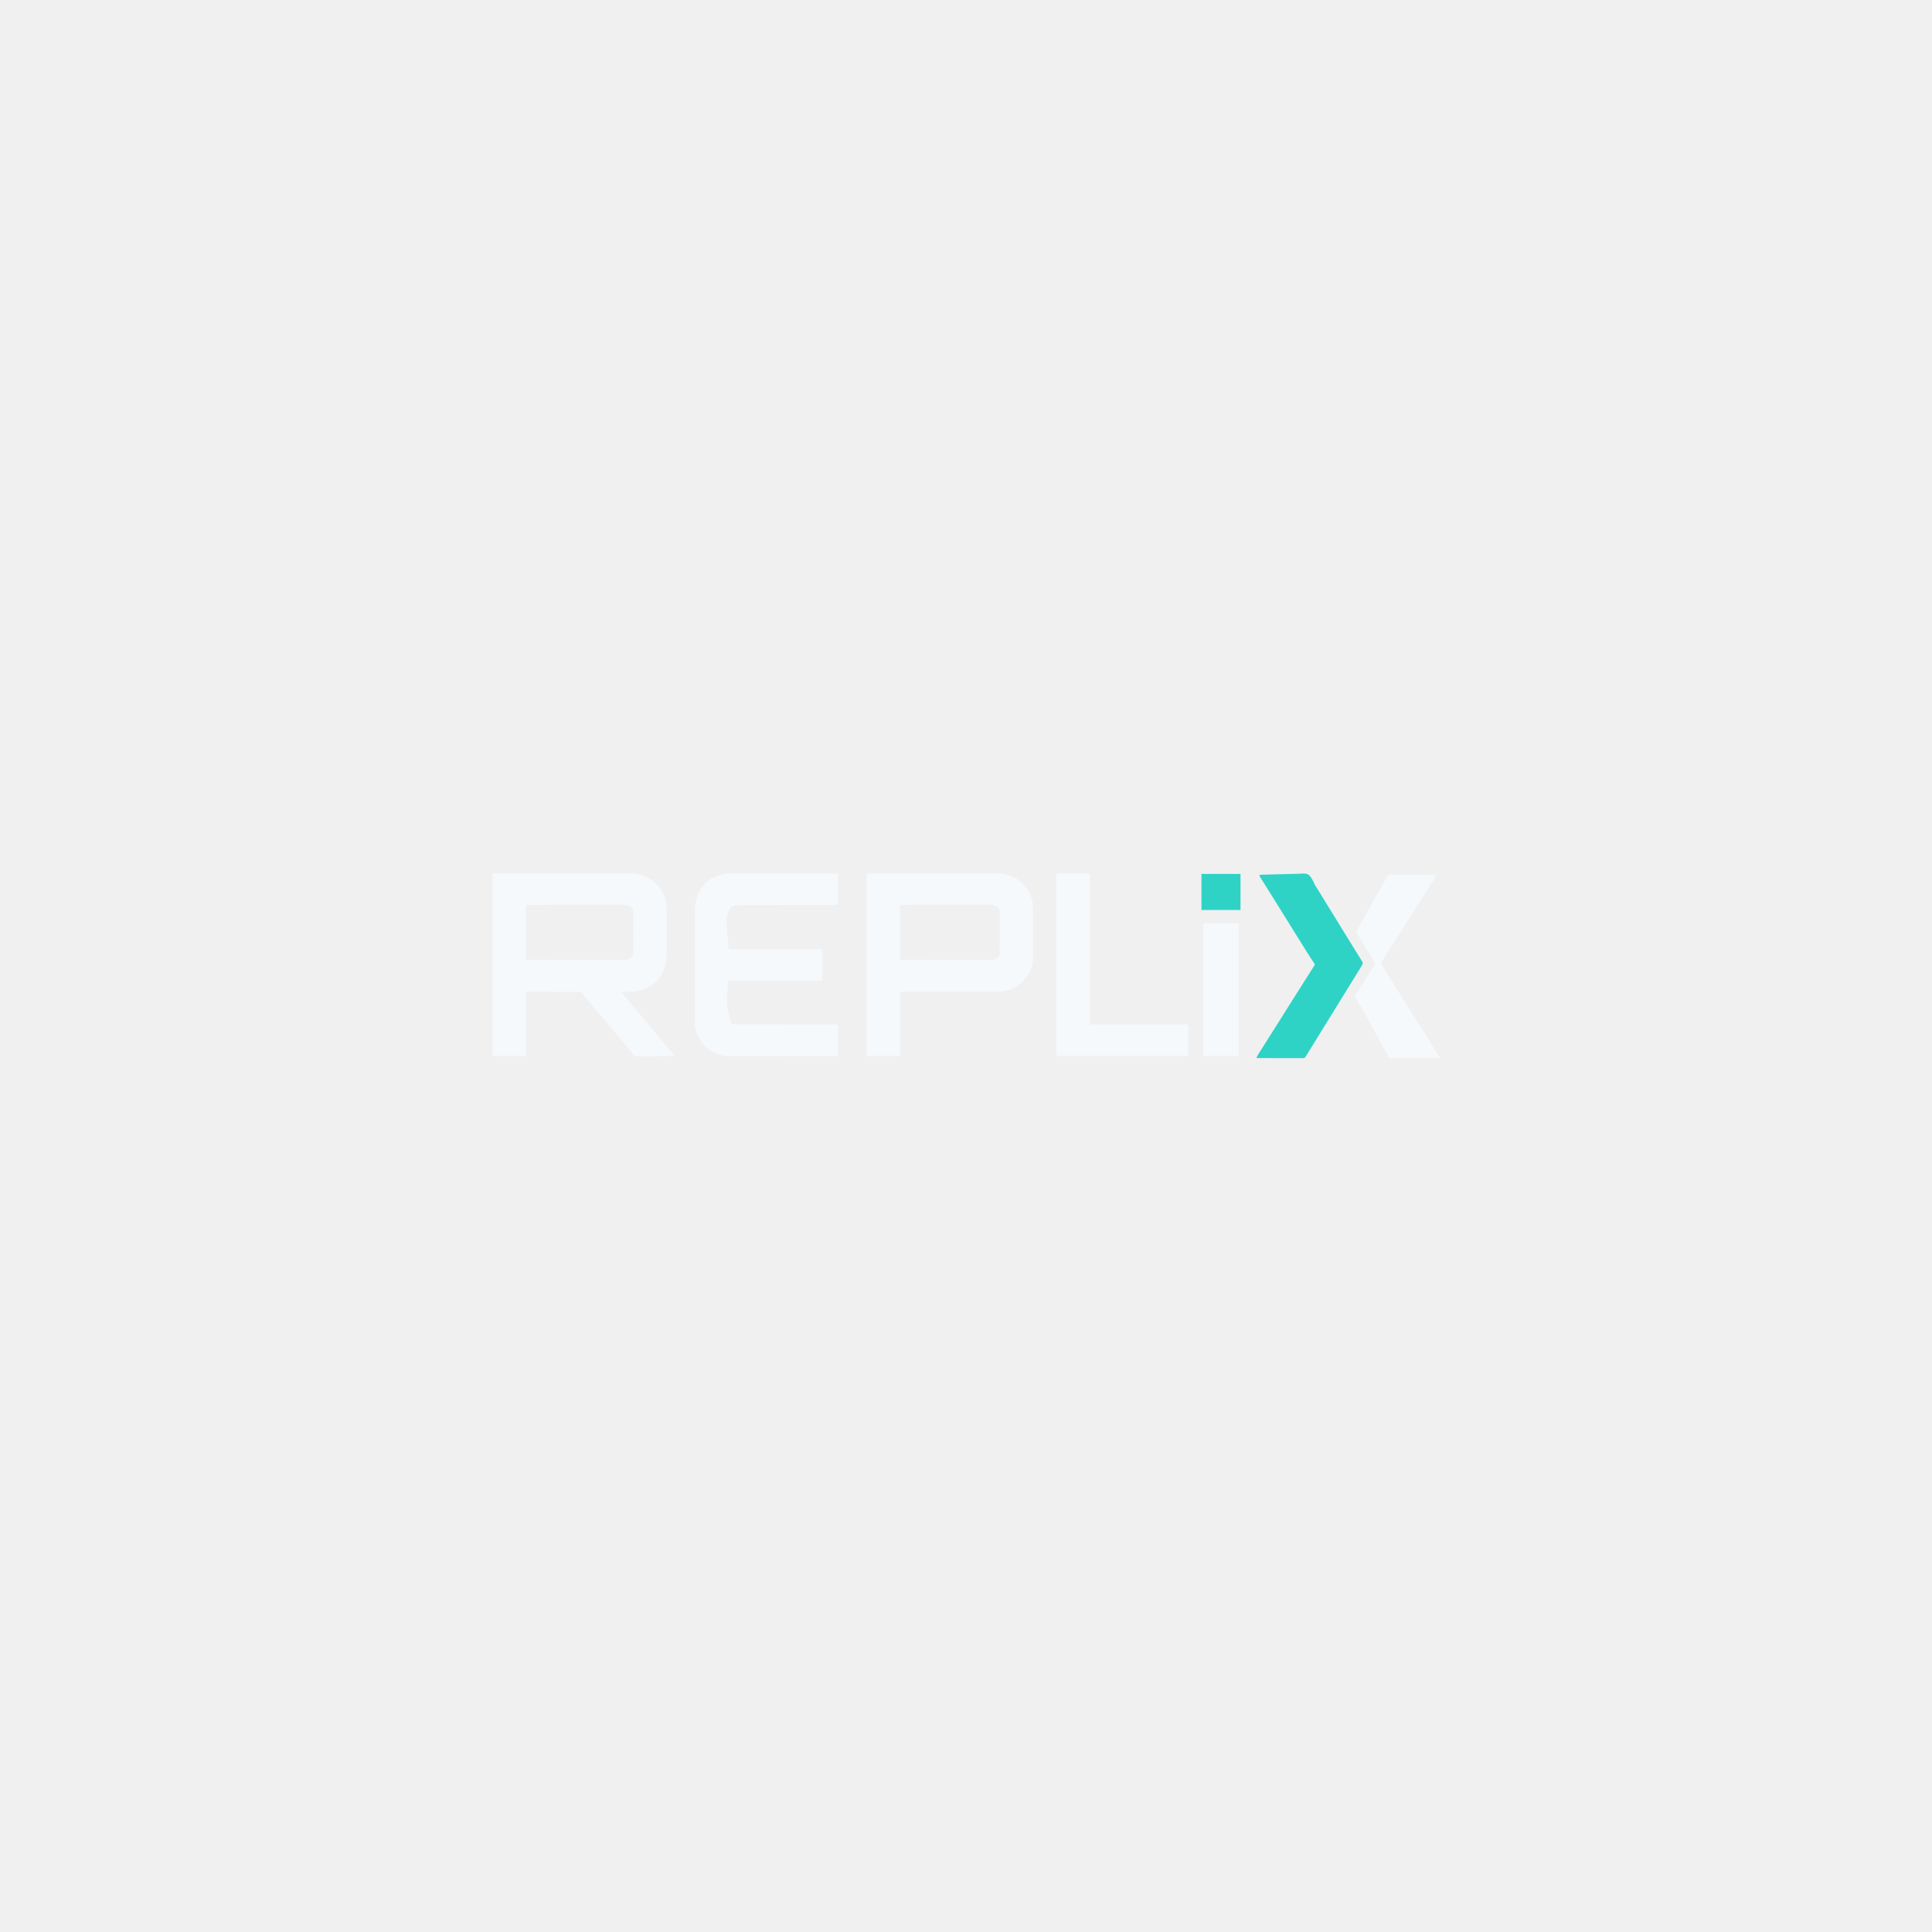
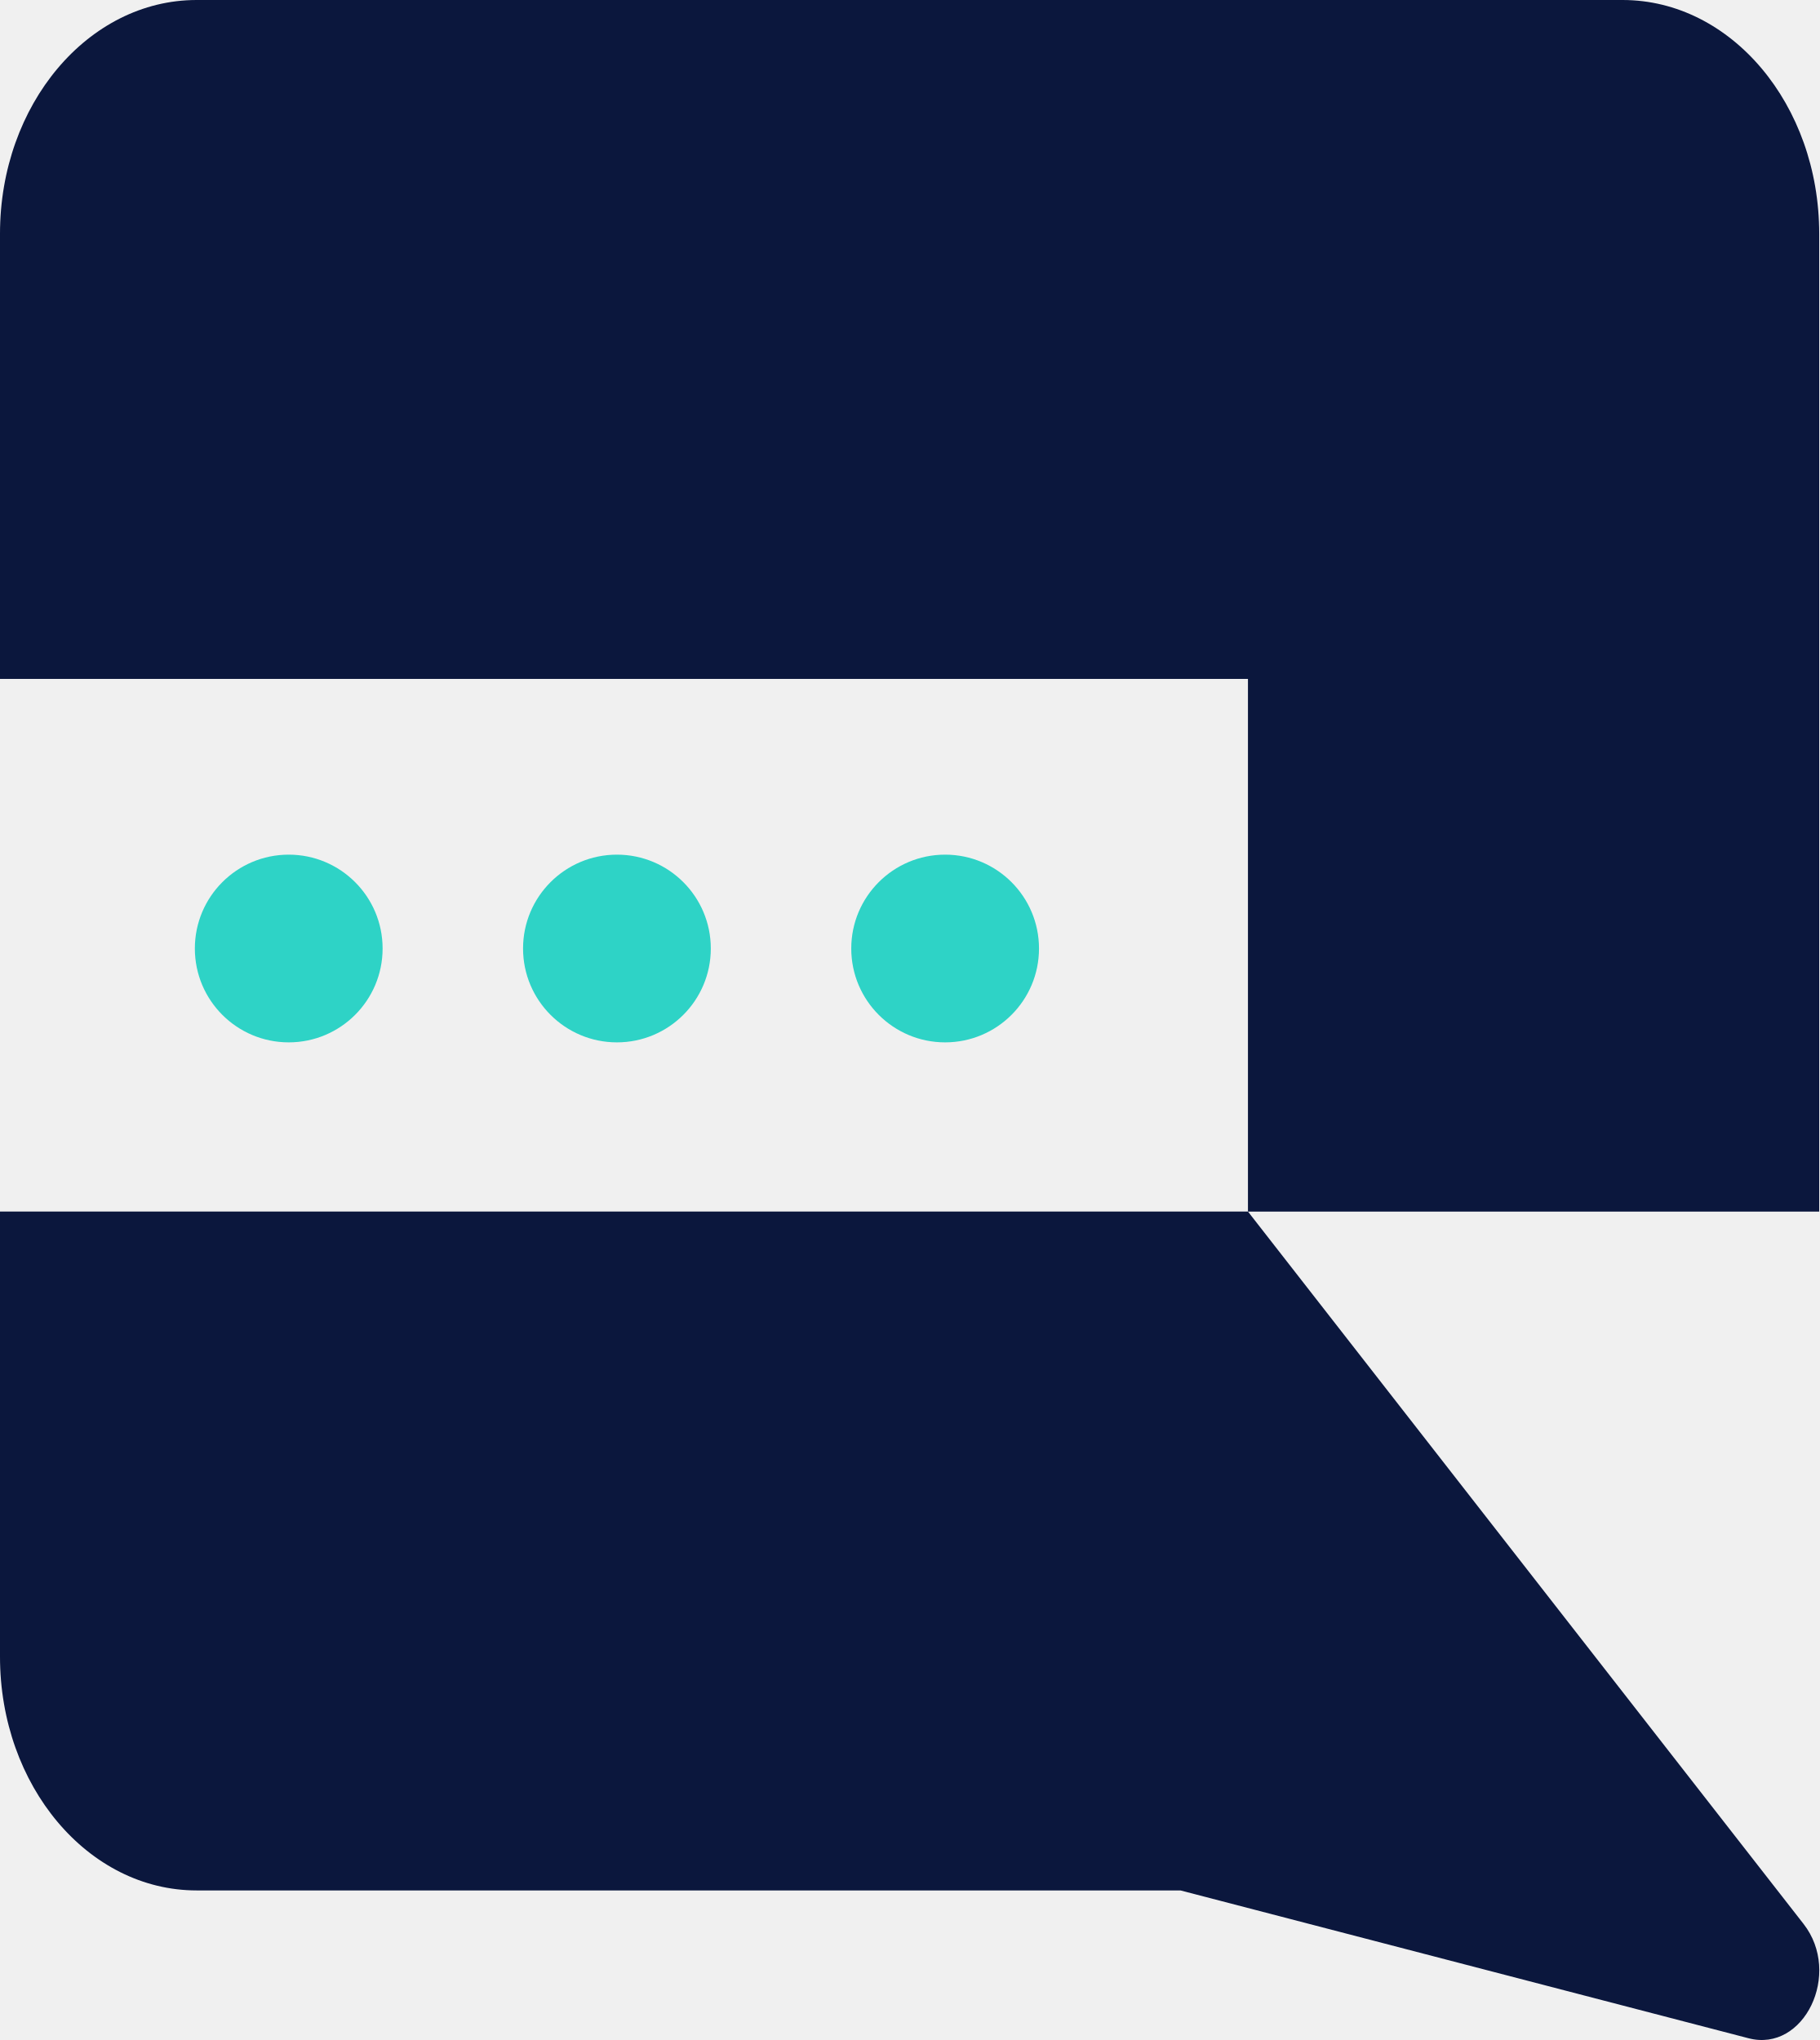
- <svg xmlns="http://www.w3.org/2000/svg" version="1.1" width="4501" height="4500">
-   <path d="M0 0 C53.996 -0.041 107.993 -0.083 163.625 -0.125 C180.674 -0.143 197.722 -0.161 215.288 -0.18 C236.108 -0.189 236.108 -0.189 245.856 -0.191 C252.662 -0.193 259.469 -0.2 266.276 -0.211 C274.133 -0.224 281.989 -0.23 289.846 -0.227 C293.862 -0.226 297.878 -0.228 301.894 -0.238 C305.534 -0.248 309.174 -0.249 312.814 -0.242 C314.736 -0.241 316.658 -0.249 318.581 -0.258 C344.698 -0.17 365.124 7.789 384.125 25.688 C400.423 42.395 406.138 64.476 406.161 87.129 C406.166 88.324 406.171 89.518 406.176 90.749 C406.188 94.008 406.196 97.267 406.2 100.525 C406.203 102.57 406.207 104.614 406.212 106.659 C406.225 113.08 406.235 119.501 406.239 125.922 C406.243 133.288 406.261 140.654 406.29 148.02 C406.312 153.744 406.322 159.467 406.323 165.191 C406.324 168.595 406.33 171.999 406.348 175.403 C406.477 203.879 403.432 228.969 382.68 250.316 C381.795 251.202 380.911 252.088 380 253 C379.343 253.669 378.685 254.338 378.008 255.027 C360.413 271.678 336.863 275.057 313.625 275.625 C312.292 275.663 310.958 275.702 309.625 275.742 C306.417 275.835 303.209 275.921 300 276 C300.69 276.811 301.379 277.622 302.09 278.457 C306.583 283.749 311.061 289.048 315.438 294.438 C319.395 299.301 323.465 304.059 327.558 308.808 C331.333 313.198 335.007 317.661 338.656 322.156 C341.393 325.477 344.191 328.74 347 332 C351.3 336.989 355.505 342.042 359.656 347.156 C362.393 350.477 365.191 353.74 368 357 C372.3 361.989 376.505 367.042 380.656 372.156 C383.393 375.477 386.191 378.74 389 382 C393.299 386.988 397.503 392.039 401.652 397.152 C404.409 400.497 407.232 403.781 410.062 407.062 C424 423.243 424 423.243 424 425 C412.161 425.232 400.322 425.41 388.48 425.518 C382.981 425.57 377.484 425.641 371.986 425.754 C366.675 425.863 361.366 425.923 356.055 425.949 C354.033 425.967 352.011 426.003 349.99 426.057 C334.148 426.465 334.148 426.465 328.786 422.809 C326.514 420.312 324.738 417.885 323 415 C322.199 414.046 321.399 413.092 320.574 412.109 C319.952 411.331 319.329 410.552 318.688 409.75 C315.196 405.435 311.624 401.203 308 397 C303.678 391.984 299.445 386.908 295.27 381.77 C290.915 376.456 286.449 371.235 282 366 C276.808 359.891 271.619 353.785 266.562 347.562 C262.605 342.699 258.535 337.941 254.442 333.192 C250.667 328.802 246.993 324.339 243.344 319.844 C240.607 316.523 237.809 313.26 235 310 C230.71 305.022 226.513 299.983 222.375 294.879 C218.949 290.726 215.429 286.656 211.896 282.594 C208.106 278.212 208.106 278.212 207 276 C164.43 275.67 121.86 275.34 78 275 C78 324.5 78 374 78 425 C52.26 425 26.52 425 0 425 C0 284.75 0 144.5 0 0 Z M78 73 C78 115.24 78 157.48 78 201 C119.75 201.117 119.75 201.117 161.5 201.195 C167.13 201.203 172.76 201.211 178.391 201.22 C179.449 201.221 179.449 201.221 180.529 201.223 C191.916 201.24 203.302 201.272 214.689 201.309 C226.378 201.346 238.067 201.368 249.756 201.376 C256.32 201.382 262.884 201.394 269.448 201.423 C275.627 201.45 281.805 201.458 287.984 201.452 C290.252 201.454 292.519 201.461 294.786 201.477 C297.884 201.497 300.981 201.492 304.078 201.481 C304.973 201.493 305.868 201.504 306.79 201.516 C313.256 201.455 318.804 200.105 323.563 195.482 C326.629 191.898 328.119 189.555 328.154 184.903 C328.163 184.045 328.171 183.187 328.18 182.304 C328.184 181.36 328.188 180.417 328.193 179.445 C328.201 178.453 328.209 177.461 328.218 176.439 C328.243 173.144 328.259 169.849 328.273 166.555 C328.281 164.868 328.281 164.868 328.29 163.147 C328.316 157.192 328.336 151.237 328.35 145.282 C328.367 139.135 328.411 132.989 328.462 126.842 C328.496 122.113 328.508 117.385 328.513 112.656 C328.52 110.391 328.535 108.125 328.559 105.86 C328.591 102.683 328.591 99.508 328.583 96.332 C328.6 95.4 328.616 94.469 328.633 93.51 C328.573 87.217 327.181 82.801 323 78 C316.434 72.82 309.51 72.854 301.553 72.88 C300.12 72.878 300.12 72.878 298.657 72.877 C295.453 72.876 292.248 72.881 289.044 72.886 C286.747 72.887 284.451 72.887 282.155 72.886 C275.918 72.886 269.681 72.892 263.444 72.899 C256.927 72.905 250.41 72.905 243.893 72.907 C232.953 72.909 222.014 72.916 211.074 72.925 C199.808 72.934 188.541 72.941 177.274 72.945 C176.572 72.945 175.87 72.946 175.147 72.946 C169.043 72.948 162.939 72.95 156.834 72.952 C130.556 72.962 104.278 72.982 78 73 Z " fill="#F5F9FC" transform="translate(1147,2035)" />
-   <path d="M0 0 C51.026 -0.041 102.052 -0.083 154.625 -0.125 C170.734 -0.143 186.843 -0.161 203.44 -0.18 C223.118 -0.189 223.118 -0.189 232.331 -0.191 C238.763 -0.193 245.195 -0.2 251.627 -0.211 C259.052 -0.224 266.477 -0.23 273.901 -0.227 C277.696 -0.226 281.491 -0.228 285.286 -0.238 C289.361 -0.25 293.435 -0.246 297.51 -0.241 C298.679 -0.246 299.848 -0.252 301.052 -0.258 C325.328 -0.171 346.894 6.904 364.285 24.129 C372.564 32.884 379.039 42.585 383 54 C383.334 54.943 383.669 55.887 384.013 56.858 C388.093 70.443 387.589 84.301 387.537 98.356 C387.527 102.047 387.537 105.737 387.543 109.428 C387.55 115.621 387.541 121.813 387.521 128.006 C387.5 135.123 387.507 142.239 387.529 149.356 C387.547 155.512 387.549 161.669 387.539 167.826 C387.533 171.483 387.532 175.139 387.545 178.796 C387.656 213.78 387.656 213.78 379.25 229.312 C378.908 229.969 378.566 230.625 378.213 231.301 C368.101 250.192 351.763 264.58 331.23 271.219 C321.139 274.112 311.529 275.155 301.072 275.12 C299.633 275.122 299.633 275.122 298.166 275.123 C294.974 275.124 291.782 275.119 288.59 275.114 C286.293 275.113 283.996 275.113 281.699 275.114 C275.479 275.114 269.258 275.108 263.038 275.101 C256.532 275.095 250.025 275.095 243.519 275.093 C232.604 275.091 221.688 275.084 210.773 275.075 C199.533 275.066 188.294 275.059 177.054 275.055 C176.353 275.055 175.653 275.054 174.931 275.054 C168.835 275.052 162.74 275.05 156.644 275.048 C130.43 275.038 104.215 275.018 78 275 C78 324.5 78 374 78 425 C52.26 425 26.52 425 0 425 C0 284.75 0 144.5 0 0 Z M78 73 C78 115.24 78 157.48 78 201 C116.551 201.117 116.551 201.117 155.102 201.195 C170.82 201.219 186.538 201.247 202.257 201.302 C213.704 201.342 225.151 201.367 236.598 201.376 C242.659 201.382 248.72 201.394 254.781 201.423 C260.488 201.45 266.193 201.458 271.9 201.452 C273.993 201.454 276.086 201.461 278.179 201.477 C281.04 201.497 283.9 201.492 286.762 201.481 C287.999 201.498 287.999 201.498 289.262 201.516 C294.94 201.458 299.246 200.162 304 197 C307.782 193.018 310.245 189.284 310.261 183.725 C310.268 182.878 310.275 182.032 310.282 181.159 C310.28 180.239 310.277 179.318 310.275 178.37 C310.28 177.394 310.285 176.418 310.29 175.412 C310.304 172.183 310.303 168.955 310.301 165.727 C310.305 163.482 310.309 161.238 310.314 158.993 C310.321 154.288 310.321 149.582 310.316 144.876 C310.31 138.848 310.327 132.82 310.35 126.792 C310.365 122.156 310.366 117.52 310.363 112.884 C310.363 110.662 310.368 108.439 310.378 106.217 C310.391 103.107 310.384 99.999 310.372 96.889 C310.38 95.973 310.388 95.056 310.395 94.112 C310.346 88.141 309.453 83.842 305.422 79.172 C304.87 78.703 304.318 78.233 303.75 77.75 C302.938 77.031 302.938 77.031 302.109 76.297 C296.445 72.815 290.441 72.713 283.996 72.759 C282.67 72.757 282.67 72.757 281.317 72.754 C278.368 72.751 275.419 72.762 272.469 72.773 C270.35 72.774 268.231 72.773 266.111 72.772 C260.366 72.771 254.621 72.783 248.875 72.797 C242.868 72.81 236.861 72.811 230.854 72.813 C219.482 72.819 208.11 72.836 196.739 72.856 C181.369 72.883 166 72.893 150.631 72.905 C126.421 72.924 102.21 72.964 78 73 Z " fill="#F5F9FC" transform="translate(2019,2035)" />
-   <path d="M0 0 C1.057 -0.001 2.114 -0.002 3.204 -0.003 C6.727 -0.004 10.251 0.001 13.775 0.007 C16.308 0.007 18.841 0.007 21.374 0.006 C26.819 0.006 32.263 0.009 37.708 0.015 C45.58 0.023 53.451 0.025 61.323 0.027 C74.096 0.029 86.869 0.035 99.642 0.045 C112.046 0.054 124.449 0.061 136.853 0.065 C138.001 0.066 138.001 0.066 139.172 0.066 C143.012 0.067 146.851 0.069 150.691 0.07 C182.514 0.08 214.338 0.099 246.161 0.12 C246.161 24.21 246.161 48.3 246.161 73.12 C235.372 73.142 235.372 73.142 224.364 73.164 C201.336 73.213 178.307 73.277 155.279 73.349 C151.701 73.361 148.122 73.372 144.544 73.383 C143.475 73.386 143.475 73.386 142.385 73.389 C130.858 73.425 119.331 73.45 107.804 73.471 C95.971 73.492 84.139 73.525 72.307 73.569 C65.663 73.593 59.019 73.612 52.374 73.618 C46.119 73.624 39.864 73.644 33.609 73.675 C31.315 73.683 29.021 73.687 26.727 73.685 C23.59 73.684 20.453 73.7 17.317 73.722 C16.413 73.717 15.509 73.712 14.578 73.707 C7.686 73.783 0.77 74.512 -4.277 79.558 C-21.052 107.07 -8.481 143.899 -8.839 176.12 C63.431 176.12 135.701 176.12 210.161 176.12 C210.161 200.54 210.161 224.96 210.161 250.12 C137.891 250.12 65.621 250.12 -8.839 250.12 C-14.33 301.607 -14.33 301.607 -2.839 348.12 C2.146 351.779 7.16 351.55 13.108 351.519 C14.604 351.529 14.604 351.529 16.13 351.539 C19.47 351.558 22.809 351.555 26.149 351.553 C28.544 351.562 30.939 351.572 33.334 351.584 C39.16 351.608 44.987 351.619 50.813 351.624 C57.594 351.631 64.376 351.654 71.157 351.679 C83.249 351.722 95.342 351.752 107.434 351.774 C119.18 351.795 130.925 351.822 142.67 351.858 C143.394 351.86 144.118 351.862 144.865 351.864 C148.498 351.876 152.132 351.887 155.765 351.898 C185.897 351.991 216.029 352.06 246.161 352.12 C246.161 376.21 246.161 400.3 246.161 425.12 C212.657 425.209 179.153 425.282 145.649 425.325 C141.687 425.33 137.726 425.335 133.765 425.34 C132.976 425.341 132.188 425.342 131.375 425.343 C118.63 425.361 105.885 425.392 93.14 425.429 C80.049 425.466 66.957 425.489 53.866 425.497 C45.797 425.502 37.728 425.519 29.659 425.552 C23.458 425.576 17.256 425.578 11.054 425.573 C8.521 425.574 5.987 425.582 3.454 425.597 C-12.725 425.691 -27.344 425.213 -41.964 417.495 C-42.95 416.984 -42.95 416.984 -43.957 416.463 C-63.989 405.719 -77.81 388.305 -84.381 366.625 C-86.597 358.891 -86.988 351.723 -86.986 343.731 C-86.99 342.579 -86.994 341.426 -86.997 340.238 C-87.006 337.046 -87.011 333.855 -87.014 330.663 C-87.018 327.217 -87.027 323.771 -87.036 320.325 C-87.056 312.005 -87.066 303.686 -87.075 295.366 C-87.079 291.442 -87.084 287.518 -87.09 283.593 C-87.107 270.536 -87.121 257.479 -87.128 244.421 C-87.13 241.035 -87.132 237.649 -87.134 234.264 C-87.135 233.422 -87.135 232.581 -87.136 231.714 C-87.144 218.1 -87.169 204.487 -87.202 190.874 C-87.235 176.877 -87.253 162.879 -87.256 148.881 C-87.258 141.031 -87.267 133.18 -87.292 125.33 C-87.314 118.64 -87.322 111.95 -87.313 105.26 C-87.308 101.854 -87.312 98.447 -87.329 95.041 C-87.466 66.634 -82.472 43.642 -62.437 22.597 C-45.074 6.106 -23.379 -0.07 0 0 Z " fill="#F5F9FC" transform="translate(1705.839,2034.88)" />
-   <path d="M0 0 C25.74 0 51.48 0 78 0 C78 116.16 78 232.32 78 352 C153.57 352 229.14 352 307 352 C307 376.09 307 400.18 307 425 C205.69 425 104.38 425 0 425 C0 284.75 0 144.5 0 0 Z " fill="#F5F9FC" transform="translate(2461,2035)" />
-   <path d="M0 0 C14.75 -0.539 29.499 -0.944 44.257 -1.192 C51.112 -1.31 57.96 -1.471 64.811 -1.735 C71.43 -1.991 78.046 -2.123 84.671 -2.182 C87.189 -2.224 89.707 -2.307 92.222 -2.432 C108.247 -3.194 108.247 -3.194 115 0 C121.012 5.606 124.469 12.927 127.779 20.339 C129.31 23.676 131.134 26.627 133.156 29.688 C133.716 30.578 134.275 31.468 134.852 32.385 C135.668 33.68 135.668 33.68 136.5 35 C142.032 43.814 147.478 52.676 152.875 61.573 C157.202 68.702 161.576 75.8 165.972 82.887 C170.267 89.811 174.543 96.747 178.812 103.688 C179.82 105.325 179.82 105.325 180.847 106.995 C182.215 109.22 183.584 111.445 184.952 113.669 C188.3 119.114 191.65 124.557 195 130 C199.036 136.558 203.072 143.116 207.105 149.676 C208.466 151.888 209.827 154.1 211.188 156.312 C211.85 157.39 212.513 158.467 213.196 159.577 C216.881 165.567 220.577 171.55 224.286 177.524 C225.883 180.1 227.475 182.678 229.066 185.258 C230.972 188.348 232.898 191.424 234.84 194.492 C235.685 195.849 236.53 197.205 237.375 198.562 C237.763 199.164 238.151 199.766 238.551 200.385 C241.073 204.48 241.073 204.48 240.73 206.932 C239.943 209.163 238.962 211.005 237.734 213.027 C237.028 214.199 237.028 214.199 236.307 215.394 C235.793 216.234 235.279 217.073 234.75 217.938 C233.947 219.261 233.947 219.261 233.129 220.612 C227.685 229.569 222.163 238.479 216.628 247.381 C213.976 251.647 211.332 255.917 208.688 260.188 C208.159 261.041 207.631 261.894 207.086 262.773 C202.712 269.841 198.354 276.92 194 284 C186.504 296.19 178.976 308.359 171.437 320.522 C164.251 332.117 157.088 343.726 149.942 355.346 C145.29 362.91 140.622 370.465 135.942 378.012 C132.935 382.865 129.939 387.724 126.953 392.59 C107.167 424.833 107.167 424.833 105 427 C103.545 427.096 102.086 427.122 100.628 427.12 C99.684 427.122 98.74 427.123 97.768 427.124 C96.724 427.121 95.681 427.117 94.605 427.114 C93.513 427.114 92.42 427.114 91.294 427.114 C87.664 427.113 84.033 427.105 80.402 427.098 C77.893 427.096 75.383 427.094 72.873 427.093 C66.931 427.09 60.988 427.082 55.045 427.072 C47.618 427.06 40.191 427.054 32.764 427.049 C19.509 427.038 6.255 427.021 -7 427 C-5.674 423.596 -4.256 420.612 -2.27 417.543 C-1.448 416.264 -1.448 416.264 -0.609 414.959 C-0.016 414.044 0.577 413.13 1.188 412.188 C2.463 410.202 3.738 408.217 5.012 406.23 C5.671 405.204 6.33 404.177 7.009 403.119 C10.211 398.103 13.355 393.052 16.5 388 C22.498 378.378 28.564 368.802 34.66 359.242 C39.313 351.945 43.929 344.625 48.545 337.305 C49.991 335.015 51.438 332.726 52.887 330.438 C58.412 321.705 63.906 312.955 69.375 304.188 C75.417 294.505 81.523 284.865 87.66 275.242 C92.309 267.952 96.92 260.639 101.532 253.327 C103.52 250.176 105.509 247.027 107.498 243.878 C108.492 242.305 109.485 240.731 110.479 239.157 C113.097 235.009 115.721 230.863 118.352 226.723 C119.173 225.427 119.173 225.427 120.012 224.105 C121.062 222.45 122.114 220.795 123.168 219.141 C123.878 218.021 123.878 218.021 124.602 216.879 C125.017 216.225 125.433 215.571 125.862 214.897 C126.237 214.271 126.613 213.645 127 213 C127.419 212.336 127.837 211.673 128.269 210.989 C129.227 209.032 129.227 209.032 128.364 207.183 C127.946 206.56 127.528 205.938 127.098 205.297 C126.627 204.577 126.157 203.857 125.673 203.115 C125.141 202.334 124.61 201.554 124.062 200.75 C122.934 199.031 121.806 197.311 120.68 195.59 C120.077 194.68 119.475 193.769 118.854 192.832 C115.718 188.042 112.709 183.175 109.688 178.312 C108.411 176.267 107.133 174.221 105.855 172.176 C105.218 171.154 104.58 170.133 103.923 169.081 C101.406 165.049 98.888 161.019 96.369 156.99 C95.12 154.992 93.872 152.994 92.624 150.997 C89.514 146.02 86.401 141.044 83.285 136.07 C76.75 125.636 70.254 115.18 63.812 104.688 C58.762 96.463 53.673 88.267 48.505 80.115 C39.216 65.464 30.046 50.737 20.941 35.971 C17.951 31.129 14.934 26.305 11.891 21.496 C11.202 20.404 10.513 19.312 9.803 18.188 C8.46 16.061 7.112 13.937 5.76 11.816 C4.85 10.374 4.85 10.374 3.922 8.902 C3.381 8.051 2.841 7.201 2.284 6.324 C1.086 4.155 0.541 2.392 0 0 Z " fill="#2ED3C6" transform="translate(2934,2038)" />
-   <path d="M0 0 C36.96 0 73.92 0 112 0 C110.61 3.476 109.447 6.114 107.523 9.203 C107.026 10.006 106.528 10.808 106.015 11.635 C105.203 12.93 105.203 12.93 104.375 14.25 C103.806 15.163 103.237 16.076 102.651 17.017 C96.791 26.391 90.82 35.694 84.848 44.996 C81.5 50.212 78.179 55.444 74.875 60.688 C70.601 67.47 66.307 74.239 62 81 C57.653 87.825 53.317 94.656 49 101.5 C44.091 109.283 39.155 117.048 34.211 124.809 C30.461 130.698 26.724 136.595 23 142.5 C18.723 149.28 14.43 156.05 10.125 162.812 C9.546 163.723 8.966 164.633 8.369 165.571 C5.32 170.361 2.267 175.148 -0.789 179.934 C-1.411 180.908 -2.032 181.882 -2.672 182.885 C-3.849 184.73 -5.027 186.574 -6.207 188.417 C-9.907 194.219 -13.489 200.082 -17 206 C-10.734 217.404 -3.773 228.325 3.252 239.272 C5.83 243.296 8.387 247.334 10.938 251.375 C11.417 252.134 11.896 252.893 12.39 253.675 C17.094 261.134 21.763 268.616 26.433 276.097 C30.271 282.243 34.125 288.378 38 294.5 C43.177 302.679 48.308 310.886 53.434 319.098 C57.271 325.243 61.125 331.378 65 337.5 C70.177 345.679 75.308 353.886 80.434 362.098 C84.744 368.999 89.078 375.885 93.43 382.76 C98.205 390.31 102.936 397.886 107.662 405.467 C108.254 406.416 108.847 407.366 109.457 408.344 C110.035 409.272 110.614 410.2 111.209 411.156 C112.461 413.144 113.728 415.123 115.005 417.094 C115.647 418.084 116.288 419.074 116.949 420.094 C117.534 420.988 118.119 421.882 118.721 422.803 C120 425 120 425 120 427 C81.39 427 42.78 427 3 427 C-11.9 400.639 -11.9 400.639 -17.375 390.75 C-18.643 388.464 -19.911 386.177 -21.18 383.891 C-21.811 382.752 -22.442 381.613 -23.093 380.439 C-26.225 374.791 -29.363 369.146 -32.5 363.5 C-33.75 361.25 -35 359 -36.25 356.75 C-36.869 355.636 -37.487 354.522 -38.125 353.375 C-43.75 343.25 -43.75 343.25 -45.627 339.871 C-46.87 337.633 -48.114 335.396 -49.357 333.158 C-52.247 327.958 -55.135 322.758 -58.017 317.554 C-59.356 315.137 -60.695 312.721 -62.035 310.304 C-62.962 308.63 -63.888 306.956 -64.814 305.281 C-65.391 304.241 -65.968 303.201 -66.562 302.129 C-67.392 300.604 -67.392 300.604 -68.238 299.047 C-69.979 295.935 -69.979 295.935 -72.168 292.902 C-77.259 285.415 -77.259 285.415 -76.511 281.324 C-75.216 278.671 -73.731 276.39 -72 274 C-71.144 272.597 -70.293 271.191 -69.449 269.781 C-68.533 268.351 -67.612 266.924 -66.688 265.5 C-65.626 263.842 -64.566 262.183 -63.508 260.523 C-62.944 259.639 -62.379 258.754 -61.798 257.843 C-57.81 251.537 -53.923 245.169 -50.032 238.804 C-46.756 233.451 -43.454 228.123 -40.055 222.848 C-39.444 221.89 -38.832 220.933 -38.203 219.947 C-37.054 218.152 -35.894 216.364 -34.721 214.584 C-34.214 213.787 -33.706 212.99 -33.184 212.168 C-32.736 211.48 -32.288 210.792 -31.826 210.083 C-30.726 207.309 -31.123 205.823 -32 203 C-32.952 200.946 -32.952 200.946 -34.195 198.98 C-34.656 198.218 -35.117 197.456 -35.591 196.671 C-36.097 195.851 -36.604 195.032 -37.125 194.188 C-37.921 192.88 -37.921 192.88 -38.733 191.546 C-43.514 183.72 -48.389 175.952 -53.259 168.181 C-57.827 160.889 -62.373 153.583 -66.875 146.25 C-67.476 145.28 -68.077 144.309 -68.697 143.309 C-69.248 142.408 -69.799 141.507 -70.367 140.578 C-70.853 139.788 -71.339 138.998 -71.839 138.185 C-72.99 136.018 -73.747 134.439 -74 132 C-73.218 129.891 -73.218 129.891 -71.93 127.605 C-71.452 126.745 -70.975 125.884 -70.483 124.997 C-69.687 123.606 -69.687 123.606 -68.875 122.188 C-68.33 121.213 -67.785 120.239 -67.224 119.236 C-65.495 116.15 -63.748 113.075 -62 110 C-60.931 108.105 -59.864 106.209 -58.797 104.312 C-56.654 100.508 -54.503 96.708 -52.348 92.91 C-48.898 86.827 -45.477 80.728 -42.062 74.625 C-41.482 73.588 -40.902 72.55 -40.303 71.482 C-38.535 68.321 -36.768 65.161 -35 62 C-28.062 49.593 -21.118 37.189 -14.125 24.812 C-13.626 23.929 -13.127 23.046 -12.613 22.136 C-8.431 14.744 -4.214 7.374 0 0 Z " fill="#F5F9FC" transform="translate(3234,2038)" />
-   <path d="M0 0 C27.39 0 54.78 0 83 0 C83 101.97 83 203.94 83 309 C55.61 309 28.22 309 0 309 C0 207.03 0 105.06 0 0 Z " fill="#F5F9FC" transform="translate(2803,2151)" />
-   <path d="M0 0 C30.03 0 60.06 0 91 0 C91 27.72 91 55.44 91 84 C60.97 84 30.94 84 0 84 C0 56.28 0 28.56 0 0 Z " fill="#2ED3C6" transform="translate(2799,2036)" />
+ <svg xmlns="http://www.w3.org/2000/svg" version="1.1" id="Layer_1" x="0px" y="0px" style="enable-background:new 0 0 1080 1080;" xml:space="preserve" viewBox="127 76.81 826 926.37">
+   <style type="text/css">
+ 	.st0{fill:#1E2A5A;}
+ 	.st1{fill:#0B173D;}
+ 	.st2{fill:#2ED3C6;}
+ 	.st3{fill:#FFFFFF;}
+ </style>
+   <g>
+     <path class="st1" d="M945.86,950.48L693.6,626.98H127v202.16c0,58.61,39.97,106.12,89.28,106.12h446.68l257.93,67.13   C946.11,1008.97,963.42,972.99,945.86,950.48z" />
+     <g>
+       <g>
+         <g>
+           <g>
+             <path class="st1" d="M863.68,76.81h-647.4c-49.31,0-89.28,47.51-89.28,106.12V385.1h566.6v241.89h259.36V385.1V182.93       C952.96,124.32,912.99,76.81,863.68,76.81z" />
+           </g>
+         </g>
+       </g>
+       <g>
+         <circle class="st2" cx="556.11" cy="507.53" r="42.62" />
+         <circle class="st2" cx="407.1" cy="507.53" r="42.62" />
+         <circle class="st2" cx="258.09" cy="507.53" r="42.62" />
+       </g>
+     </g>
+   </g>
</svg>
